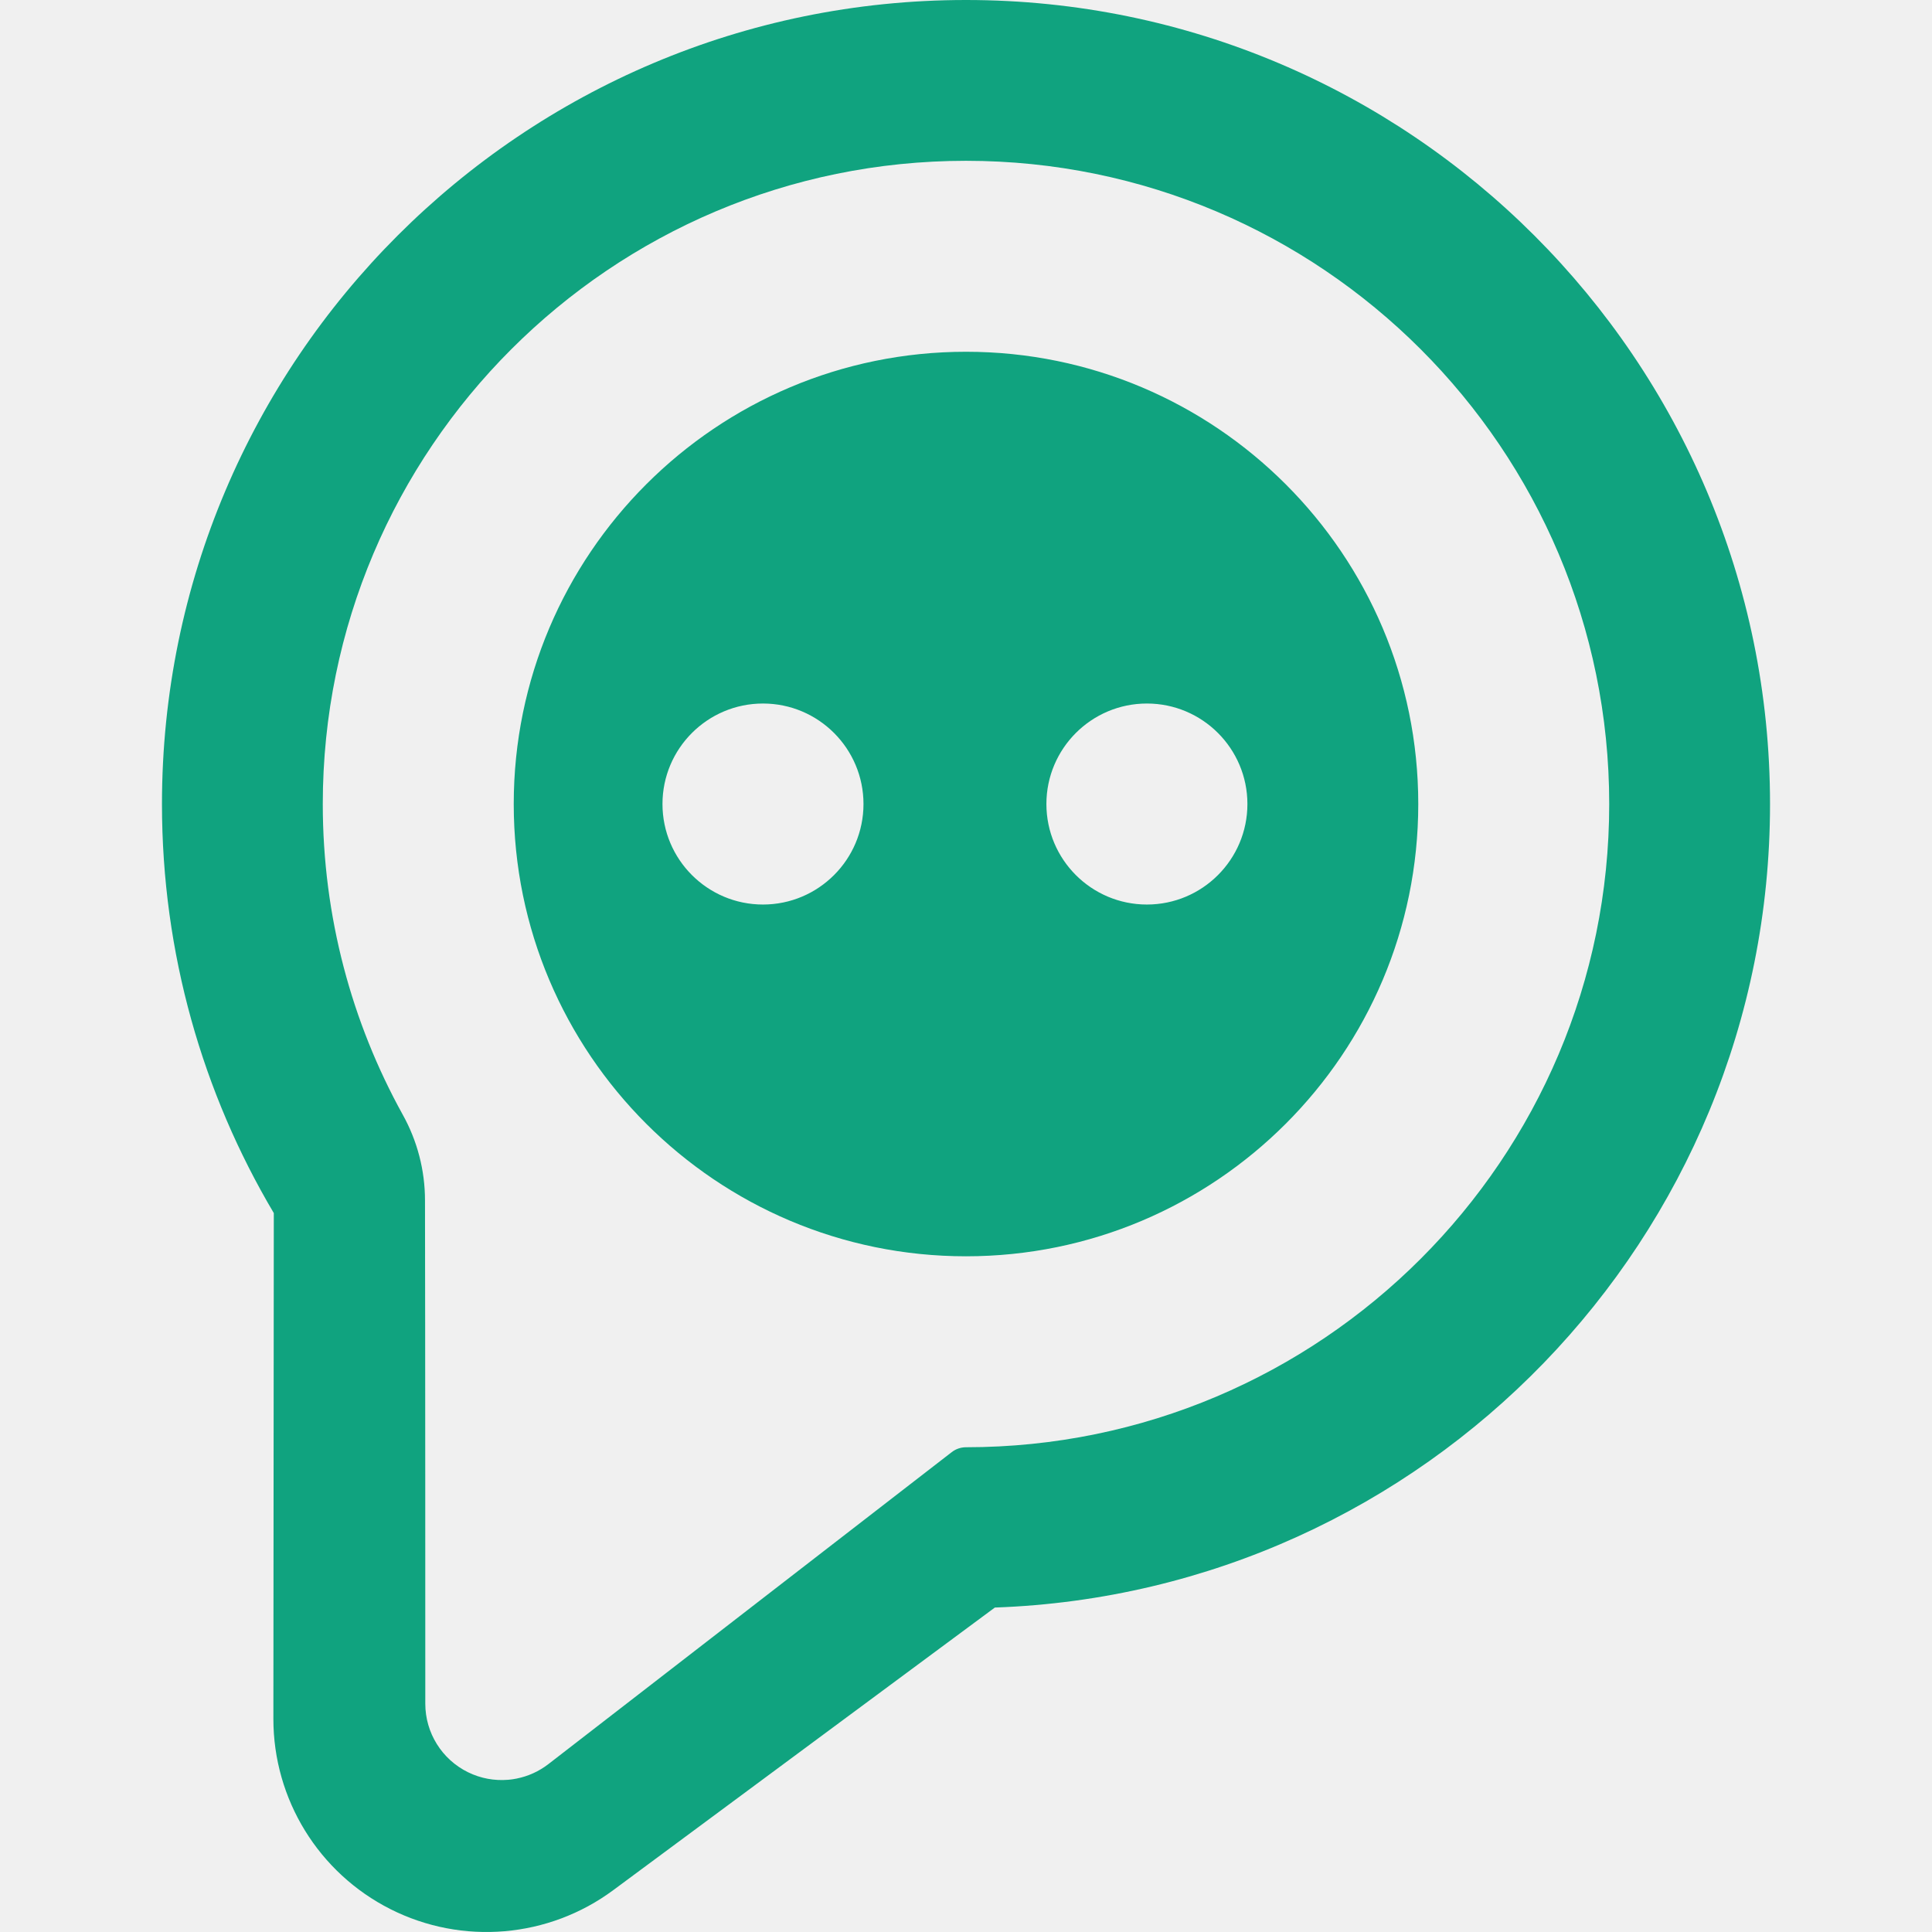
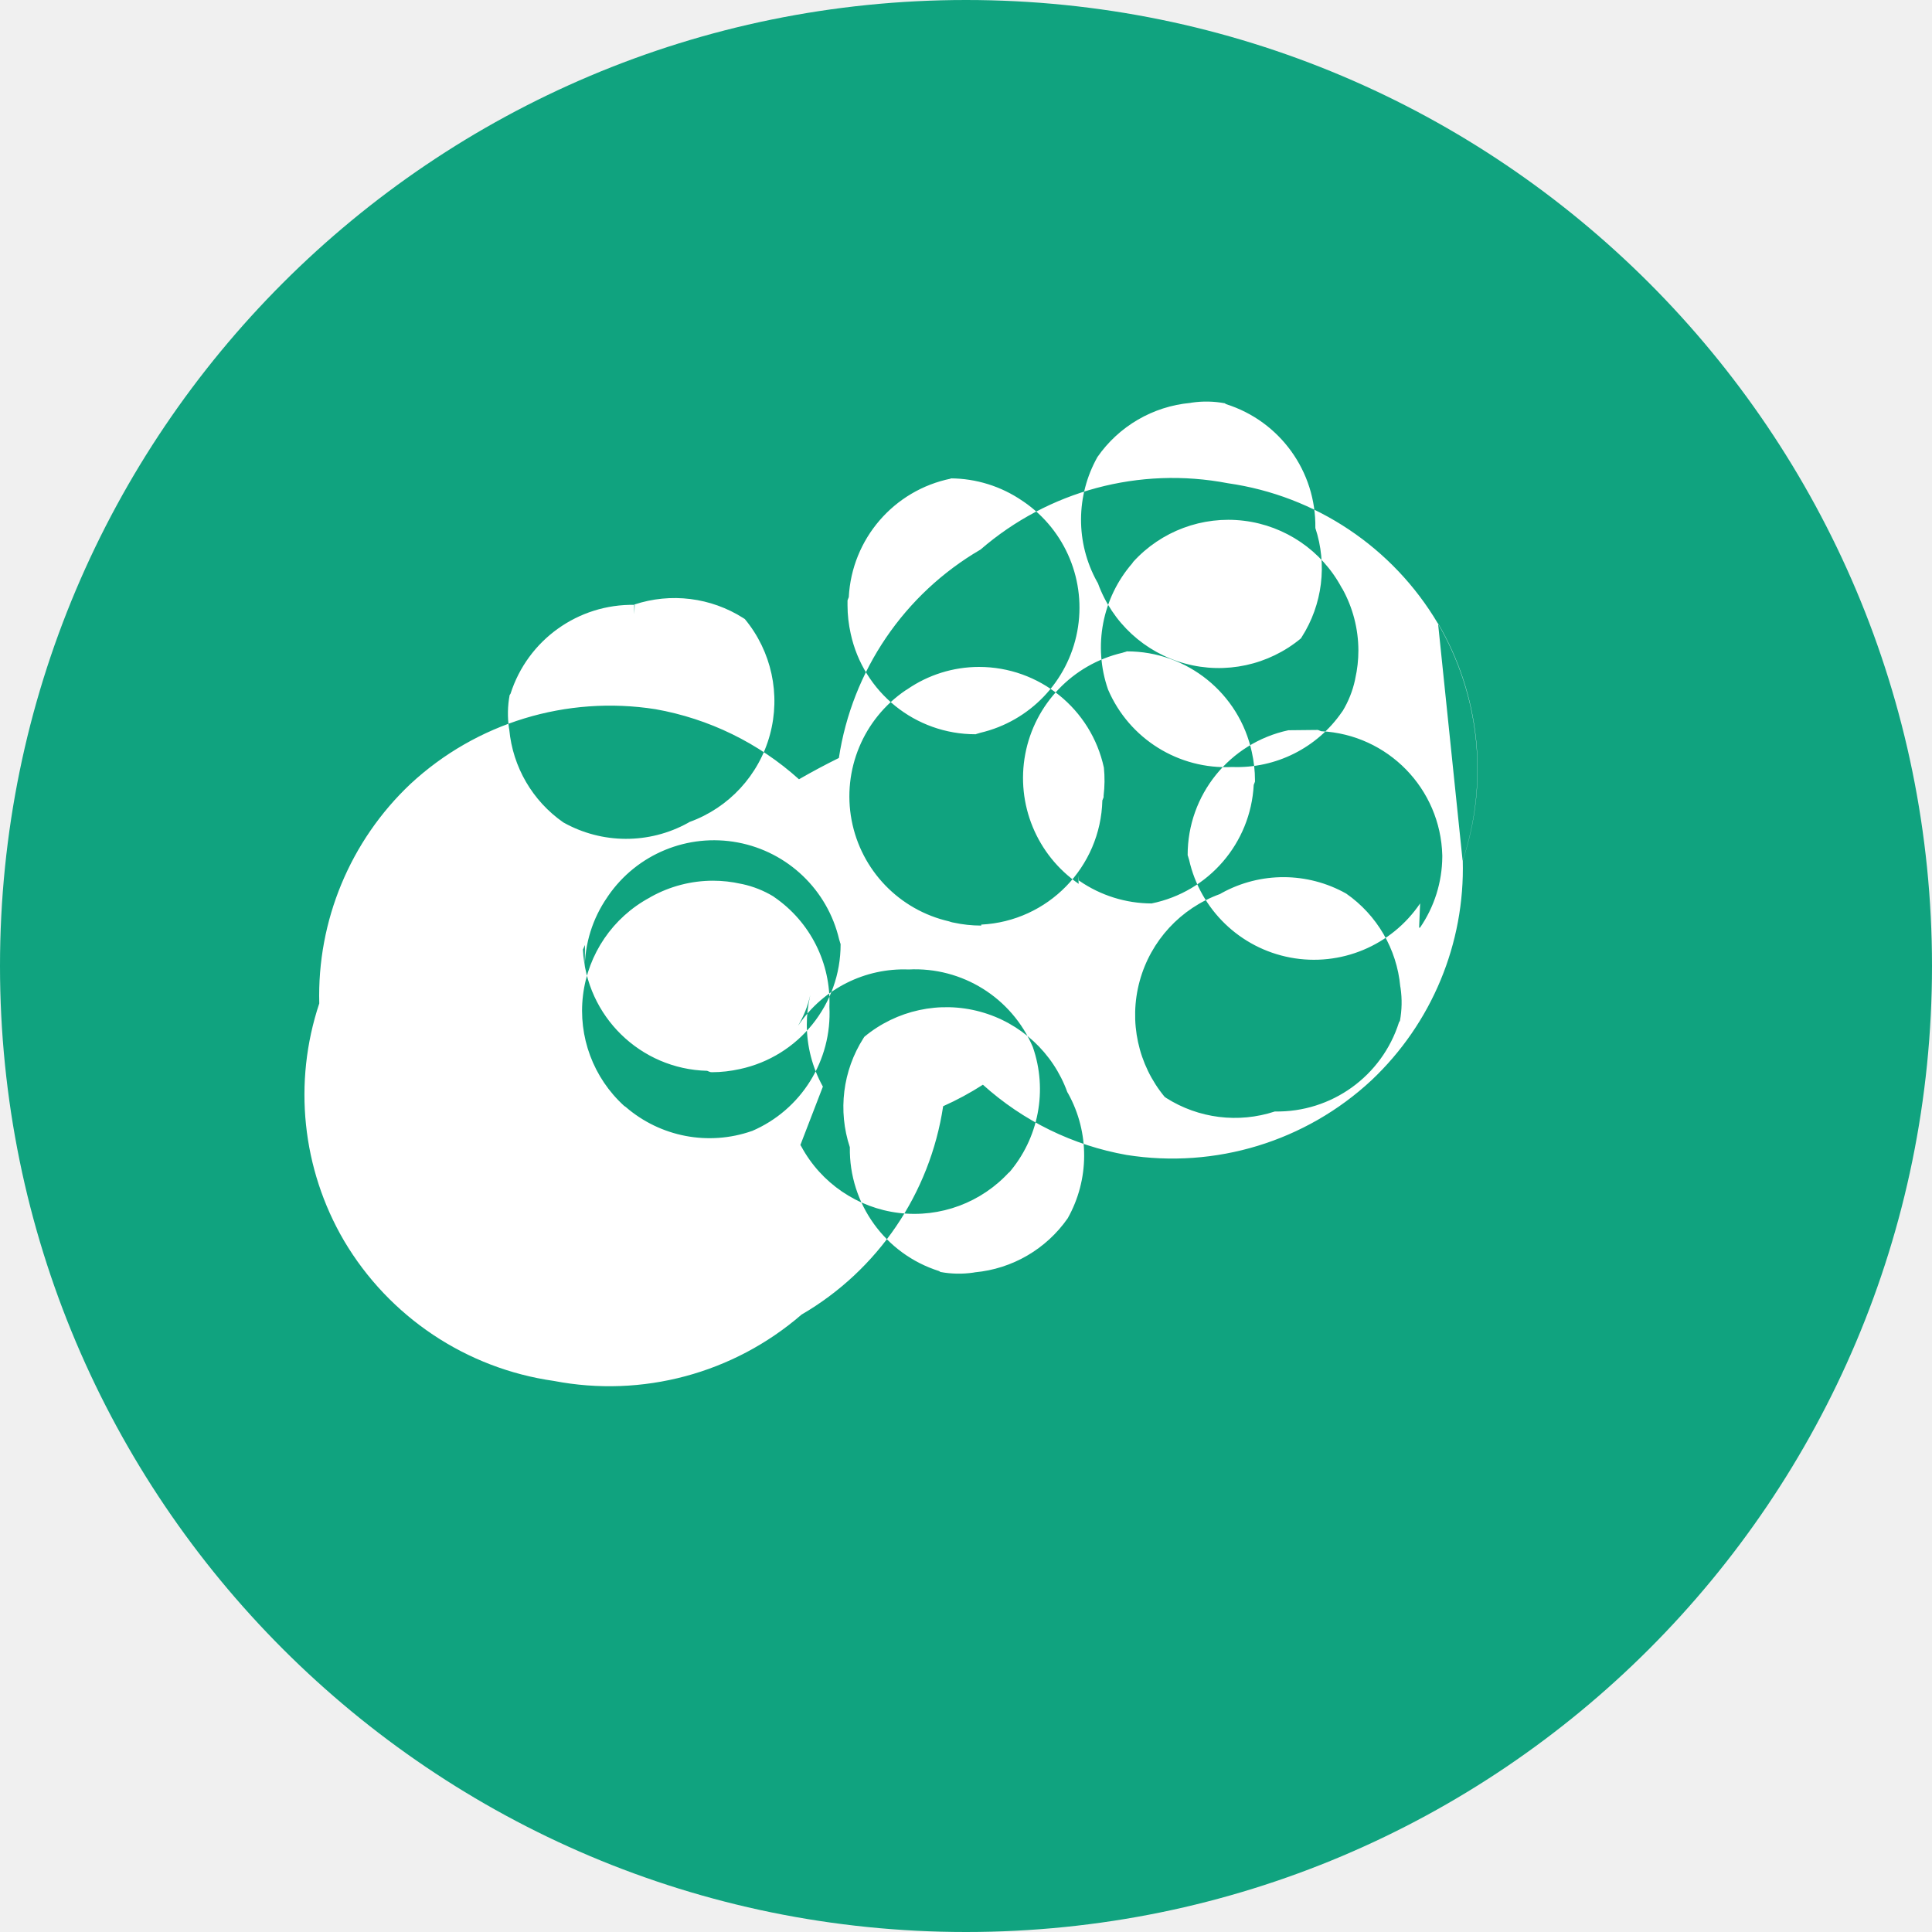
- <svg xmlns="http://www.w3.org/2000/svg" width="100%" height="100%" viewBox="0 0 500 500" version="1.1" style="fill-rule:evenodd;clip-rule:evenodd;stroke-linejoin:round;stroke-miterlimit:2;">
-   <g>
-     <path d="M70.86,313.943c-18.384,-31.018 -28.942,-67.217 -28.942,-105.861c0,-114.844 93.239,-208.082 208.082,-208.082c114.843,0 208.082,93.238 208.082,208.082c-0,112.339 -89.218,204.006 -200.615,207.949l-98.757,73.139c-16.742,12.4 -39.044,14.305 -57.647,4.923c-18.603,-9.381 -30.329,-28.446 -30.312,-49.281l0.109,-130.869Zm175.453,61.863c1.055,-0.816 2.352,-1.259 3.686,-1.259c0,-0 0.001,-0 0.001,-0c91.875,-0 166.465,-74.591 166.465,-166.465c0,-91.875 -74.59,-166.466 -166.465,-166.466c-91.875,0 -166.465,74.591 -166.465,166.466c-0,29.147 7.507,56.554 20.692,80.393c3.778,6.782 5.761,14.418 5.761,22.182c0.077,33.335 0.077,122.221 0.077,122.221l0,8.03c0,7.541 4.29,14.424 11.059,17.746c3.279,1.609 6.863,2.247 10.365,1.952l0.169,-0.015c0.113,-0.01 0.226,-0.021 0.338,-0.034l0.169,-0.019c0.113,-0.014 0.226,-0.028 0.338,-0.043l0.168,-0.024l0.168,-0.025l0.051,-0.008c0.297,-0.046 0.592,-0.1 0.887,-0.16c2.914,-0.592 5.708,-1.845 8.15,-3.733c0,-0 90.97,-70.362 104.386,-80.739Zm3.687,-284.77c64.599,-0 117.046,52.446 117.046,117.046c-0,64.599 -52.447,117.045 -117.046,117.045c-64.599,0 -117.046,-52.446 -117.046,-117.045c0,-64.6 52.447,-117.046 117.046,-117.046Zm-52.541,91.035c14.356,0 26.011,11.655 26.011,26.011c-0,14.355 -11.655,26.01 -26.011,26.01c-14.355,-0 -26.01,-11.655 -26.01,-26.01c0,-14.356 11.655,-26.011 26.01,-26.011Zm99.359,0c14.356,0 26.011,11.655 26.011,26.011c-0,14.355 -11.655,26.01 -26.011,26.01c-14.355,-0 -26.01,-11.655 -26.01,-26.01c0,-14.356 11.655,-26.011 26.01,-26.011Z" style="fill:#10A37F;" />
+ <svg xmlns="http://www.w3.org/2000/svg" width="100%" height="100%" viewBox="0 0 40 40" version="1.1" style="fill-rule:evenodd;clip-rule:evenodd;stroke-linejoin:round;stroke-miterlimit:2;">
+   <circle cx="20" cy="20" r="20" fill="#10A37F" />
+   <g transform="translate(8, 8)">
+     <path d="M22.282 9.821a5.985 5.985 0 0 0-.512-4.912 6.046 6.046 0 0 0-4.347-2.904 6.072 6.072 0 0 0-5.122 1.373 6.043 6.043 0 0 0-2.933 4.315c-.278.137-.553.284-.826.441a6.002 6.002 0 0 0-2.972-1.451 6.072 6.072 0 0 0-5.071 1.547 6.027 6.027 0 0 0-1.889 4.545 5.982 5.982 0 0 0 .512 4.912 6.036 6.036 0 0 0 4.347 2.904 6.078 6.078 0 0 0 5.125-1.373 6.033 6.033 0 0 0 2.933-4.315 6.189 6.189 0 0 0 .823-.445 6.002 6.002 0 0 0 2.975 1.454 6.052 6.052 0 0 0 5.071-1.547 6.03 6.03 0 0 0 1.889-4.548 5.975 5.975 0 0 0-.512-4.912zM12.312 11.163a2.641 2.641 0 0 1-.566-.061l-.032-.006a2.122 2.122 0 0 1-.035-.01l-.029-.01a2.654 2.654 0 0 1-.902-4.783l.032-.019a2.619 2.619 0 0 1 1.488-.466 2.645 2.645 0 0 1 2.587 2.086 2.641 2.641 0 0 1-.006.579v.032a2.122 2.122 0 0 1-.013.035l-.013.032a2.641 2.641 0 0 1-2.508 2.571v.032zm-4.747 4.254a2.654 2.654 0 0 1-2.613-.501l-.029-.019a2.661 2.661 0 0 1 .524-4.311l.032-.019a2.648 2.648 0 0 1 1.281-.333 2.635 2.635 0 0 1 .582.065l.032.006a2.103 2.103 0 0 1 .634.252l.026.019a2.635 2.635 0 0 1 1.138 2.27 2.651 2.651 0 0 1-1.604 2.571zM4.106 12.069a2.622 2.622 0 0 1 .466-1.491l.019-.029a2.661 2.661 0 0 1 4.783.902l.01.032a2.122 2.122 0 0 1 .01.035l.01.029a2.641 2.641 0 0 1-2.086 2.587c-.191.042-.385.065-.579.065-.013 0-.023-.003-.032-.003a2.122 2.122 0 0 1-.035-.013l-.032-.013a2.641 2.641 0 0 1-2.571-2.511l.042-.094zm1.025-7.552a2.651 2.651 0 0 1 2.261.281l.029.019a2.661 2.661 0 0 1-1.145 4.201l-.032.019a2.651 2.651 0 0 1-2.581-.01 2.638 2.638 0 0 1-1.119-1.921l-.006-.032a2.083 2.083 0 0 1 .013-.682l.019-.029a2.645 2.645 0 0 1 2.571-1.84l-.009.194zm6.546-2.613a2.648 2.648 0 0 1 1.491.466l.029.019a2.661 2.661 0 0 1-.902 4.783l-.032.01a2.122 2.122 0 0 1-.035.01l-.029.01a2.641 2.641 0 0 1-2.587-2.086c-.042-.191-.065-.385-.065-.579V4.431a2.122 2.122 0 0 1 .013-.035l.013-.032a2.645 2.645 0 0 1 2.115-2.455l-.01-.006zm7.555 1.025a2.651 2.651 0 0 1-.281 2.261l-.019.029a2.661 2.661 0 0 1-4.201-1.145l-.019-.032a2.651 2.651 0 0 1 .01-2.581 2.638 2.638 0 0 1 1.921-1.119l.032-.006a2.083 2.083 0 0 1 .682.013l.029.019a2.645 2.645 0 0 1 1.847 2.562l-0-0zm.559 1.258a2.648 2.648 0 0 1 .333 1.281 2.635 2.635 0 0 1-.065.582l-.006.032a2.103 2.103 0 0 1-.252.634l-.019.026a2.635 2.635 0 0 1-2.27 1.138 2.651 2.651 0 0 1-2.571-1.604 2.654 2.654 0 0 1 .501-2.613l.019-.029a2.661 2.661 0 0 1 4.311.524l.019.032h-0zm1.611 6.517a2.651 2.651 0 0 1-4.783-.902l-.01-.032a2.122 2.122 0 0 1-.01-.035l-.01-.029a2.641 2.641 0 0 1 2.086-2.587l.579-.006h.032a2.122 2.122 0 0 1 .035.013l.032.013a2.641 2.641 0 0 1 2.508 2.571v.032a2.619 2.619 0 0 1-.461 1.464l-.019-0zM16.143 14.73l-.029-.019a2.661 2.661 0 0 1 1.145-4.201l.032-.019a2.651 2.651 0 0 1 2.581.01 2.638 2.638 0 0 1 1.119 1.921l.006.032a2.083 2.083 0 0 1-.013.682l-.019.029a2.645 2.645 0 0 1-2.571 1.847 2.651 2.651 0 0 1-2.251-.281zm-1.81-4.431a2.661 2.661 0 0 1 .902-4.783l.032-.01a2.122 2.122 0 0 1 .035-.01l.029-.01a2.641 2.641 0 0 1 2.587 2.086c.042.191.065.385.065.579v.032a2.122 2.122 0 0 1-.013.035l-.013.032a2.645 2.645 0 0 1-2.115 2.455 2.648 2.648 0 0 1-1.491-.466l-.029-.019-0-.092zm-4.737 5.456a2.651 2.651 0 0 1 .281-2.261l.019-.029a2.661 2.661 0 0 1 4.201 1.145l.019.032a2.651 2.651 0 0 1-.01 2.581 2.638 2.638 0 0 1-1.921 1.119l-.032.006a2.083 2.083 0 0 1-.682-.013l-.029-.019a2.645 2.645 0 0 1-1.847-2.562l-0-0zm-.559-1.258a2.648 2.648 0 0 1-.333-1.281 2.635 2.635 0 0 1 .065-.582l.006-.032a2.103 2.103 0 0 1-.252.634l.019-.026a2.635 2.635 0 0 1 2.27-1.138 2.651 2.651 0 0 1 2.571 1.604 2.654 2.654 0 0 1-.501 2.613l.019-.029a2.661 2.661 0 0 1-4.311-.524l-.019-.03z" fill="#FFFFFF" />
  </g>
</svg>
